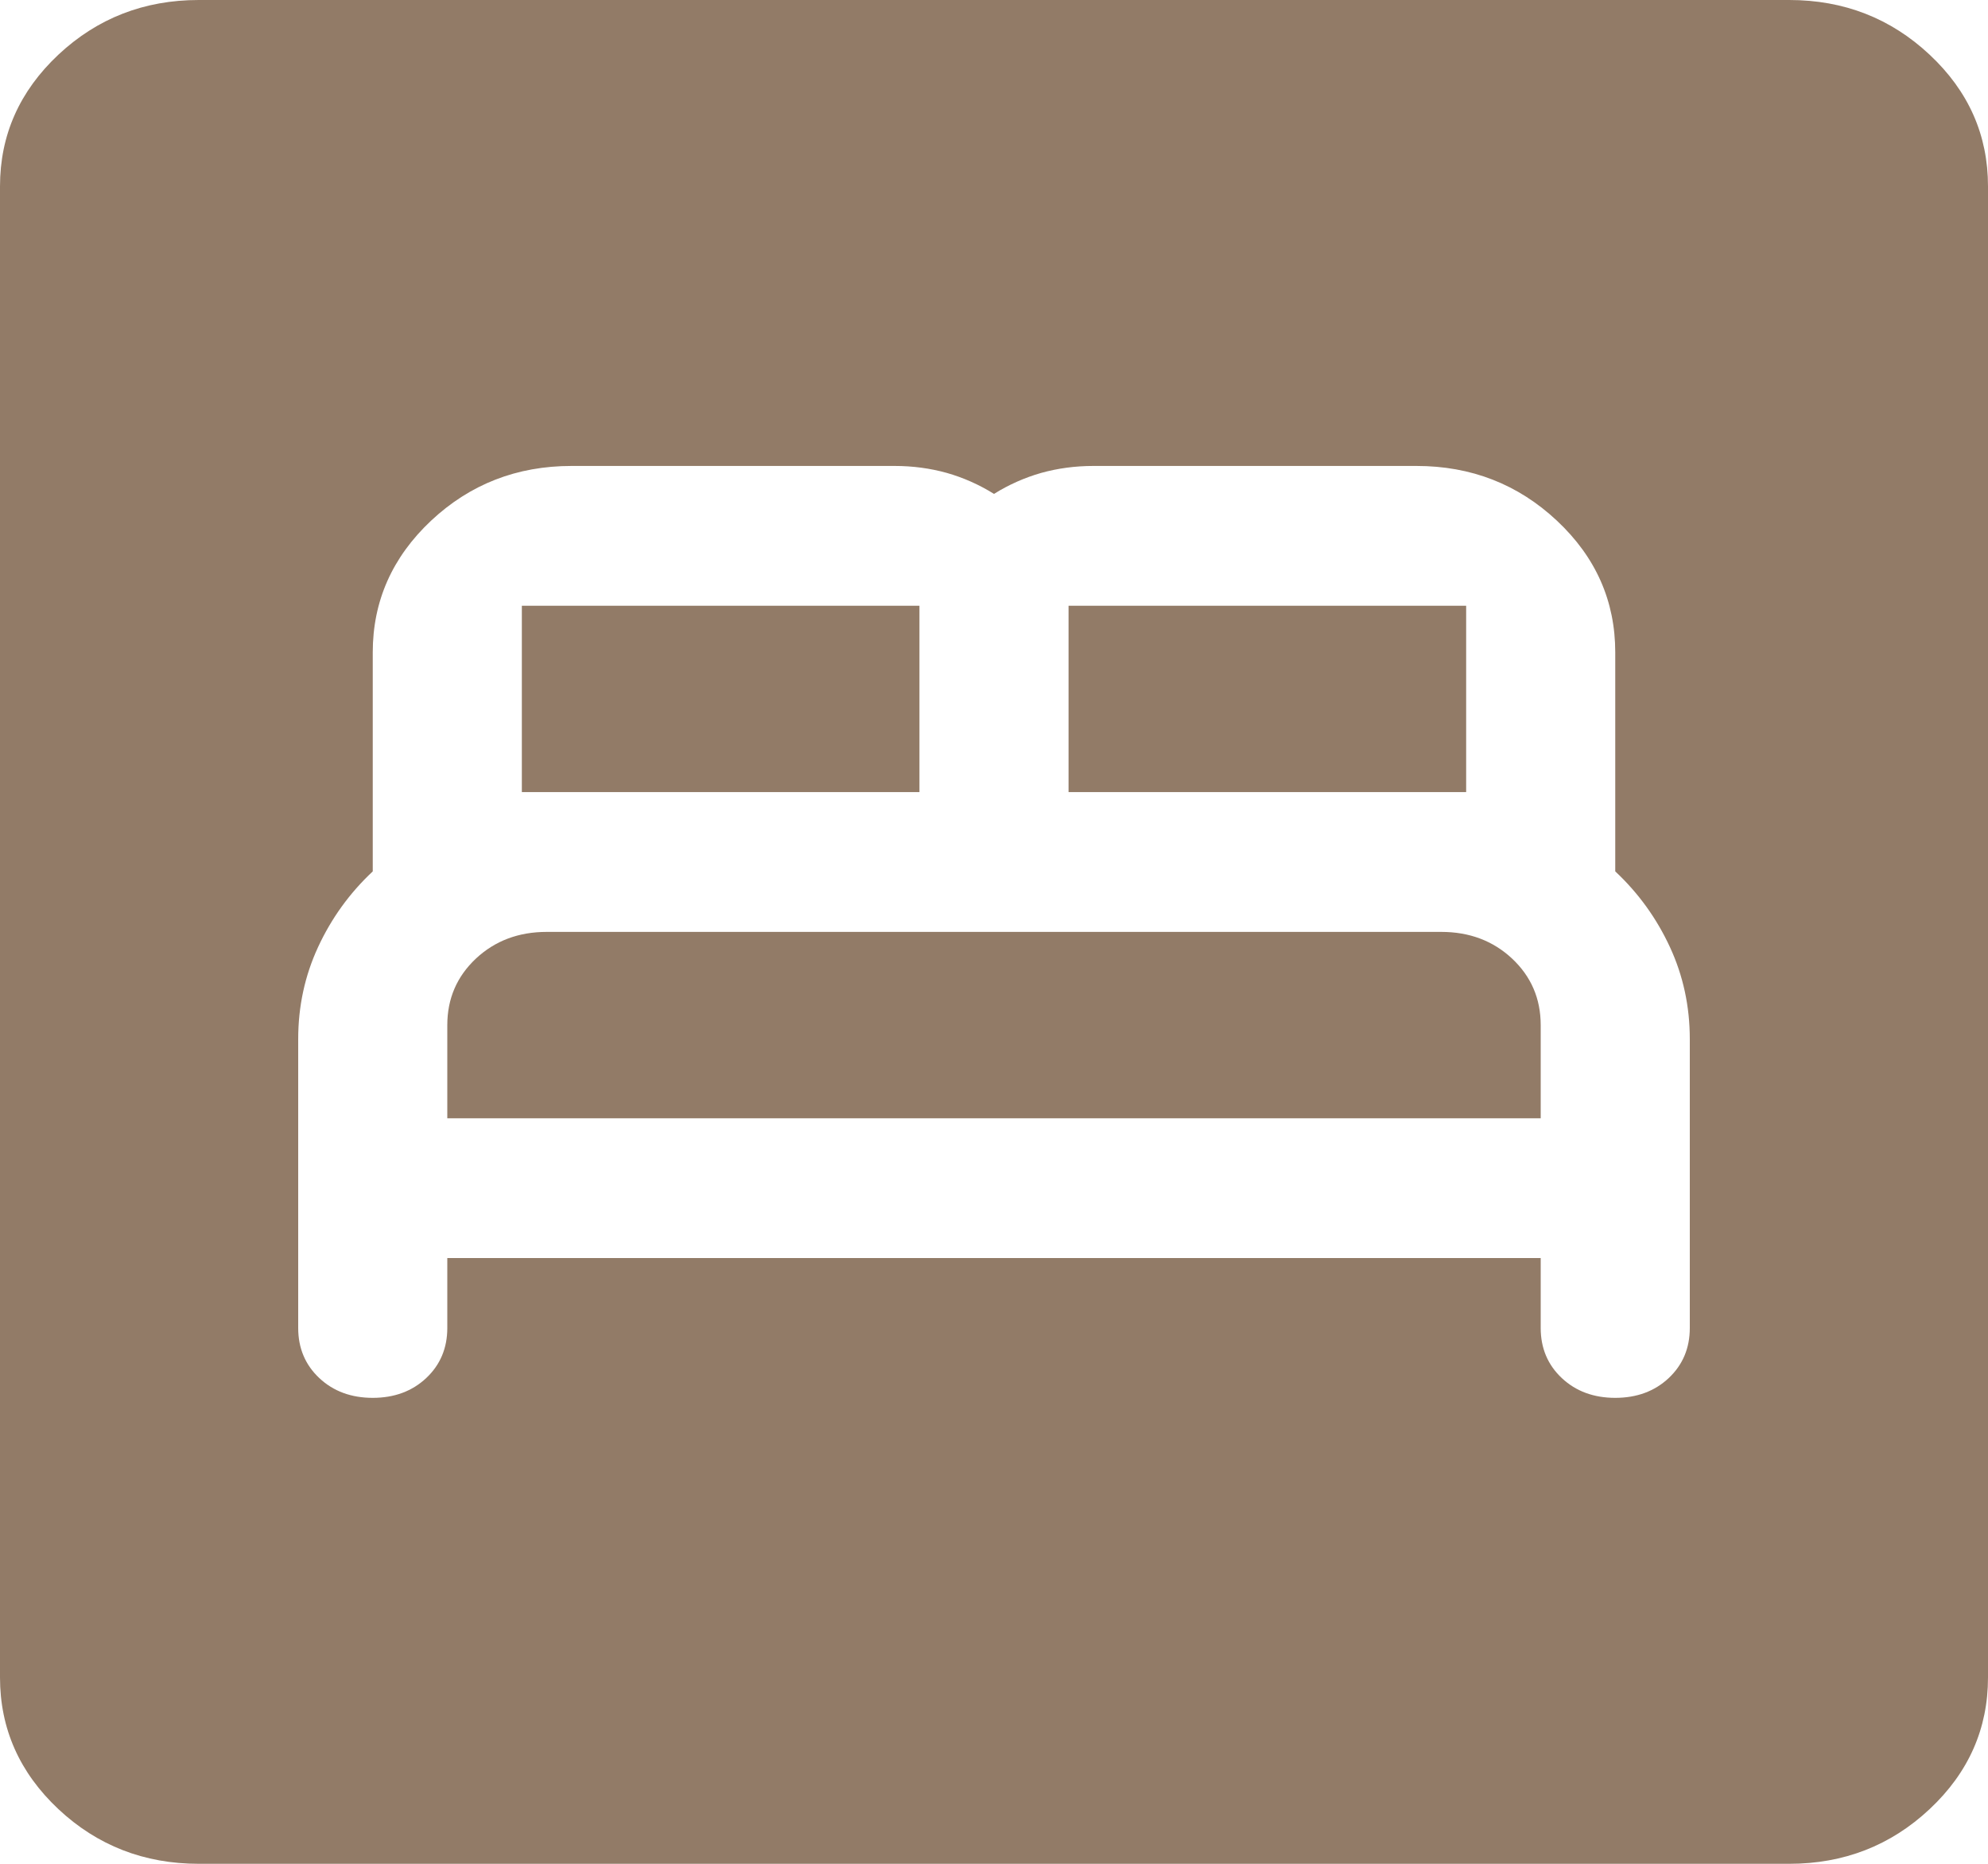
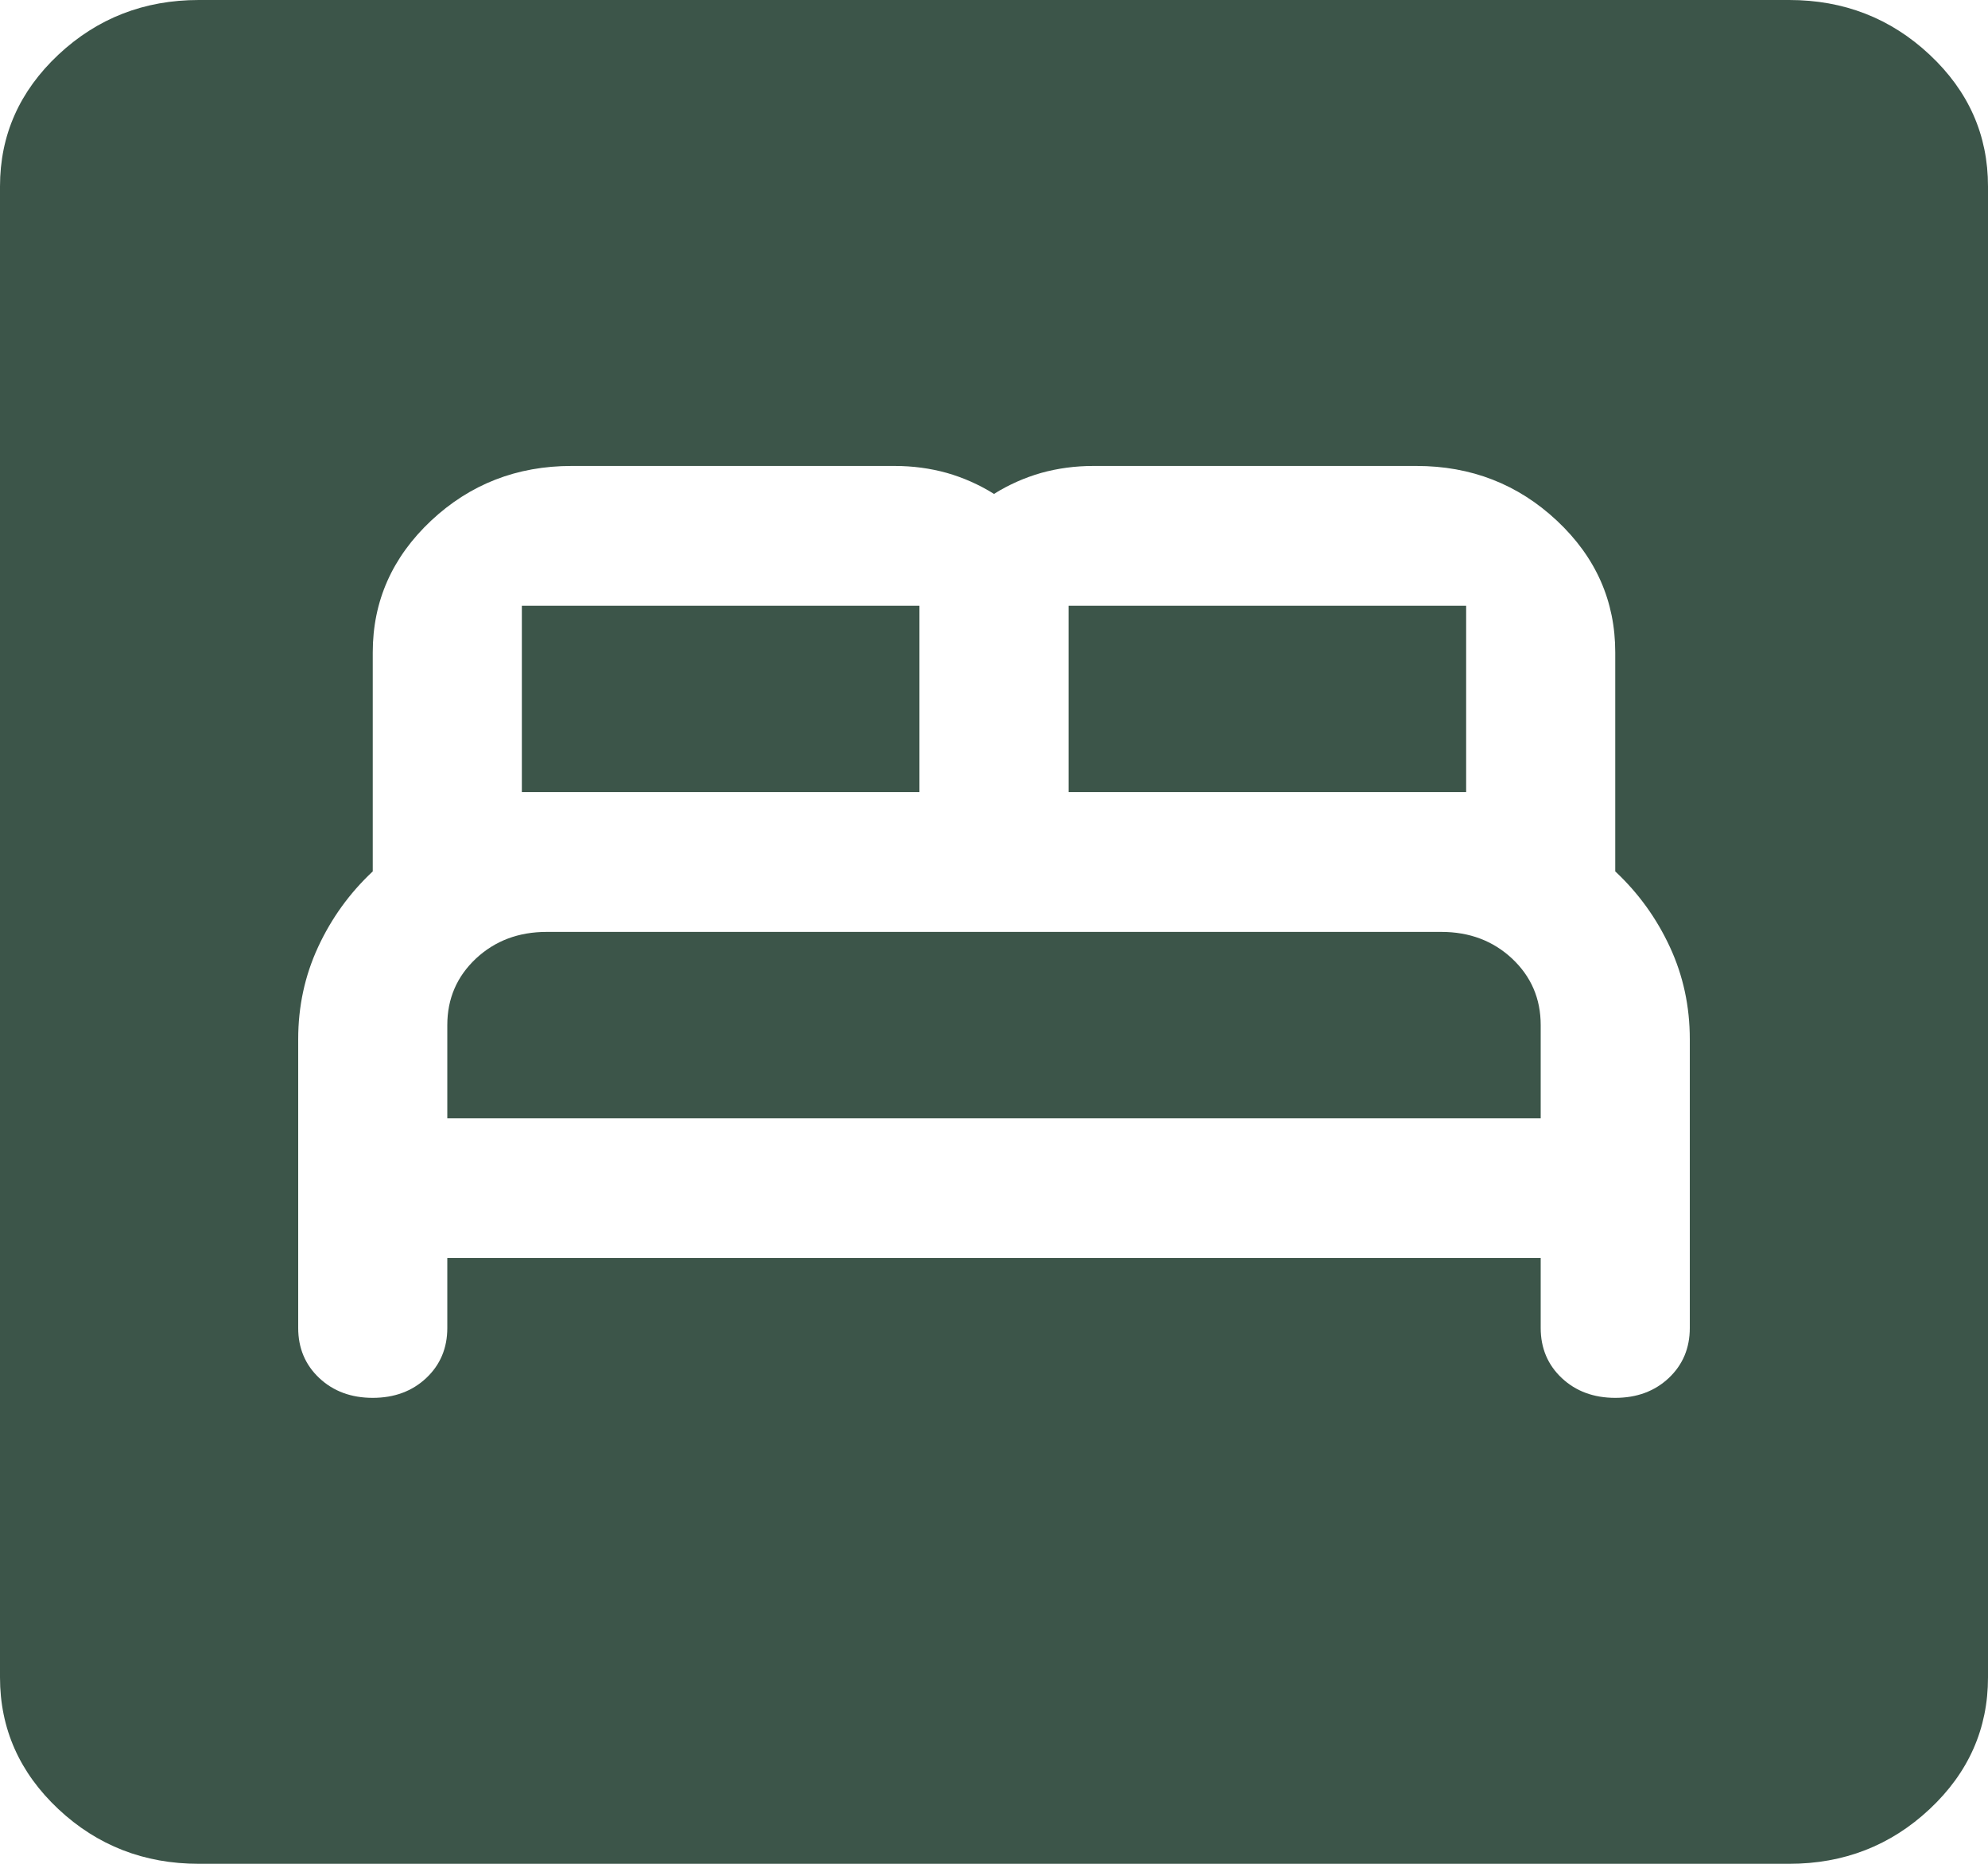
<svg xmlns="http://www.w3.org/2000/svg" width="16" height="15" viewBox="0 0 16 15" fill="none">
-   <path d="M3 11.25C3.173 11.25 3.317 11.197 3.43 11.091C3.543 10.985 3.6 10.85 3.6 10.688V10.125H12.4V10.688C12.4 10.85 12.457 10.985 12.57 11.091C12.683 11.197 12.827 11.25 13 11.25C13.173 11.25 13.317 11.197 13.43 11.091C13.543 10.985 13.6 10.85 13.6 10.688V8.363C13.6 8.1 13.547 7.853 13.44 7.622C13.333 7.391 13.187 7.188 13 7.013V5.25C13 4.838 12.844 4.484 12.53 4.19C12.217 3.897 11.84 3.75 11.4 3.75H8.8C8.653 3.75 8.513 3.769 8.38 3.806C8.247 3.844 8.12 3.9 8 3.975C7.88 3.9 7.753 3.844 7.62 3.806C7.487 3.769 7.347 3.75 7.2 3.75H4.6C4.16 3.75 3.783 3.897 3.47 4.19C3.157 4.484 3 4.838 3 5.25V7.013C2.813 7.188 2.667 7.391 2.56 7.622C2.453 7.853 2.4 8.1 2.4 8.363V10.688C2.4 10.85 2.457 10.985 2.57 11.091C2.683 11.197 2.827 11.25 3 11.25ZM8.6 6.375V4.875H11.8V6.375H8.6ZM4.2 6.375V4.875H7.4V6.375H4.2ZM3.6 9V8.25C3.6 8.037 3.677 7.859 3.83 7.715C3.983 7.572 4.173 7.5 4.4 7.5H11.6C11.827 7.5 12.017 7.572 12.17 7.715C12.323 7.859 12.4 8.037 12.4 8.25V9H3.6ZM1.6 15C1.16 15 0.783 14.853 0.47 14.56C0.157 14.266 0 13.912 0 13.5V1.5C0 1.087 0.157 0.734 0.47 0.44C0.783 0.147 1.16 0 1.6 0H14.4C14.84 0 15.217 0.147 15.53 0.44C15.844 0.734 16 1.087 16 1.5V13.5C16 13.912 15.844 14.266 15.53 14.56C15.217 14.853 14.84 15 14.4 15H1.6Z" fill="#927B67" />
+   <path d="M3 11.25C3.173 11.25 3.317 11.197 3.43 11.091C3.543 10.985 3.6 10.85 3.6 10.688V10.125H12.4V10.688C12.4 10.85 12.457 10.985 12.57 11.091C12.683 11.197 12.827 11.25 13 11.25C13.173 11.25 13.317 11.197 13.43 11.091C13.543 10.985 13.6 10.85 13.6 10.688V8.363C13.6 8.1 13.547 7.853 13.44 7.622C13.333 7.391 13.187 7.188 13 7.013V5.25C13 4.838 12.844 4.484 12.53 4.19C12.217 3.897 11.84 3.75 11.4 3.75H8.8C8.653 3.75 8.513 3.769 8.38 3.806C8.247 3.844 8.12 3.9 8 3.975C7.88 3.9 7.753 3.844 7.62 3.806C7.487 3.769 7.347 3.75 7.2 3.75H4.6C4.16 3.75 3.783 3.897 3.47 4.19C3.157 4.484 3 4.838 3 5.25V7.013C2.813 7.188 2.667 7.391 2.56 7.622C2.453 7.853 2.4 8.1 2.4 8.363V10.688C2.4 10.85 2.457 10.985 2.57 11.091C2.683 11.197 2.827 11.25 3 11.25ZM8.6 6.375V4.875H11.8V6.375H8.6ZM4.2 6.375V4.875H7.4V6.375H4.2ZM3.6 9V8.25C3.6 8.037 3.677 7.859 3.83 7.715C3.983 7.572 4.173 7.5 4.4 7.5H11.6C11.827 7.5 12.017 7.572 12.17 7.715C12.323 7.859 12.4 8.037 12.4 8.25V9H3.6ZM1.6 15C1.16 15 0.783 14.853 0.47 14.56C0.157 14.266 0 13.912 0 13.5V1.5C0 1.087 0.157 0.734 0.47 0.44C0.783 0.147 1.16 0 1.6 0H14.4C14.84 0 15.217 0.147 15.53 0.44C15.844 0.734 16 1.087 16 1.5V13.5C16 13.912 15.844 14.266 15.53 14.56C15.217 14.853 14.84 15 14.4 15H1.6Z" fill="#3C5549" />
</svg>
